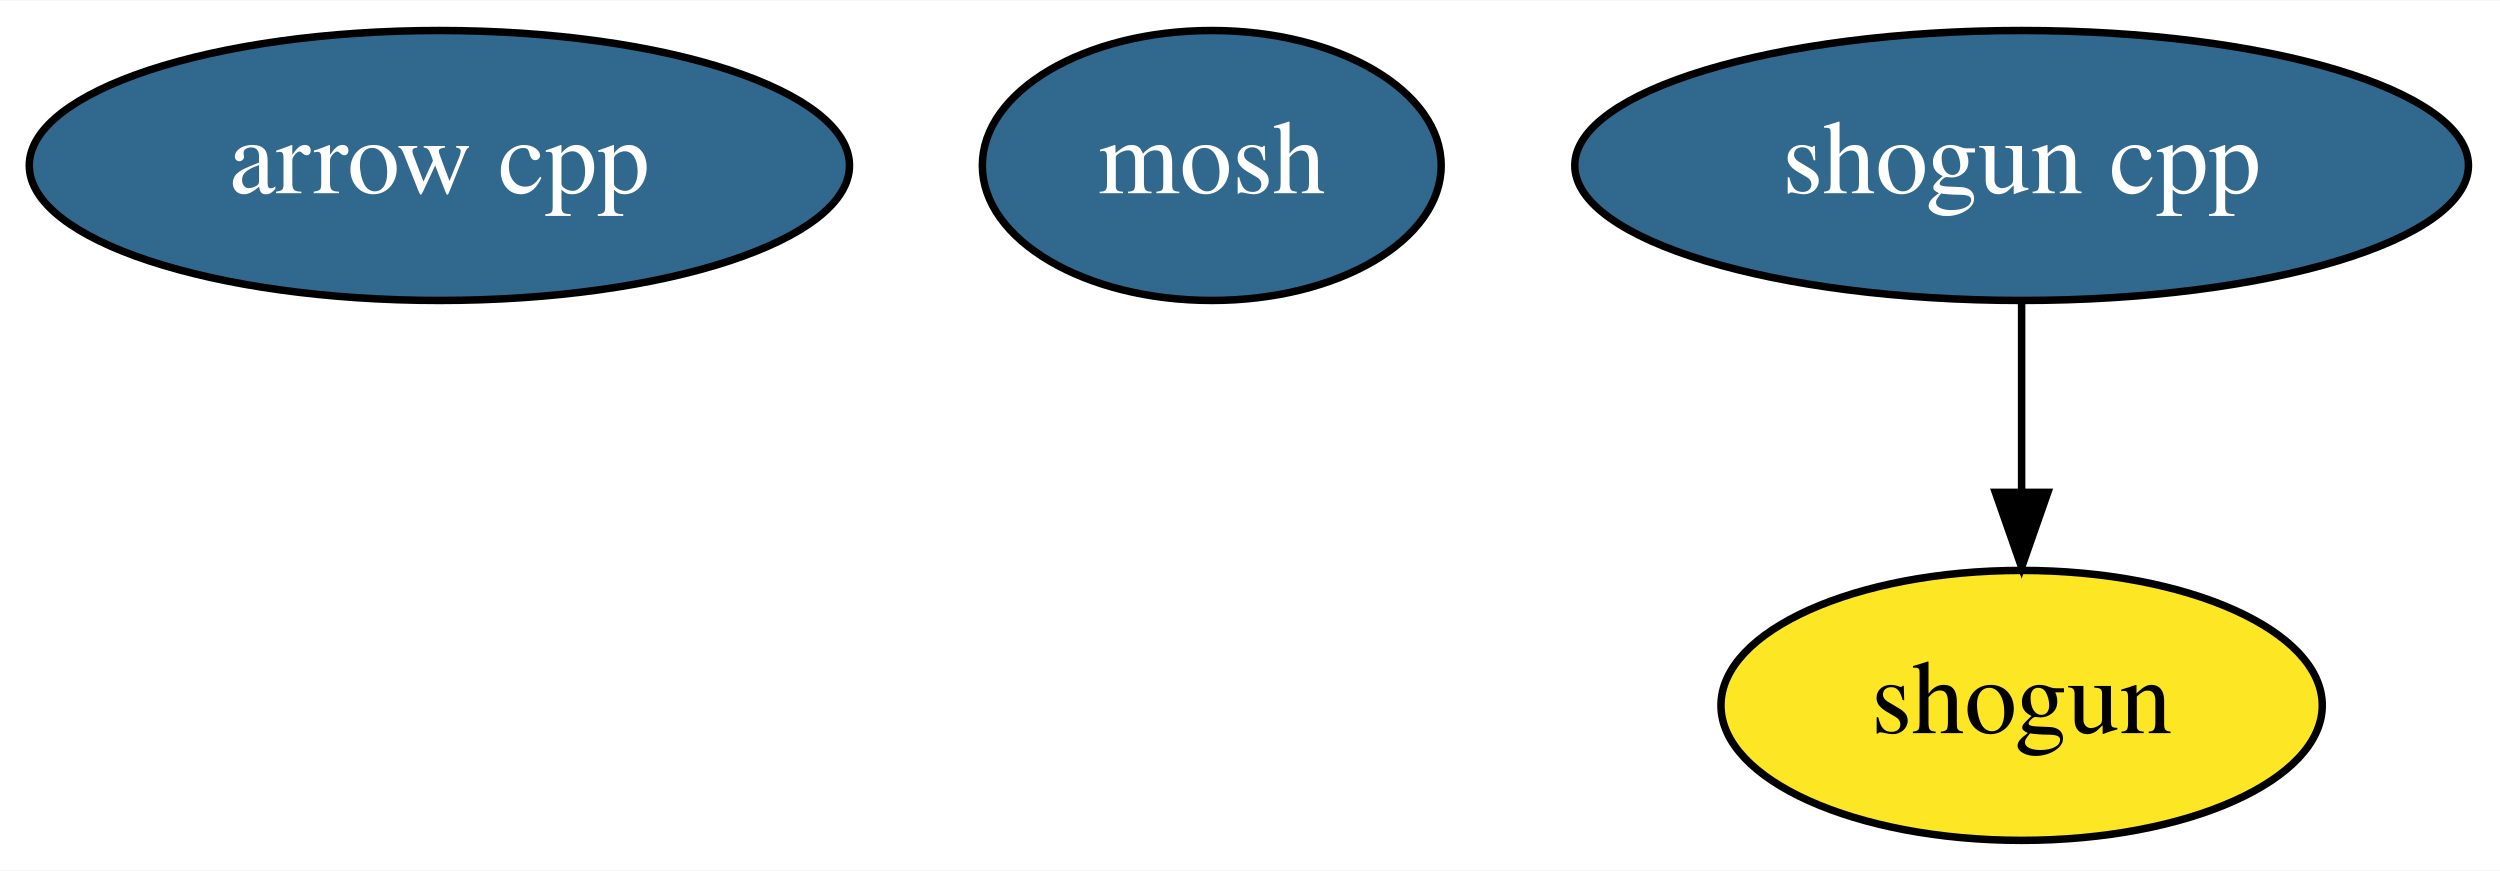
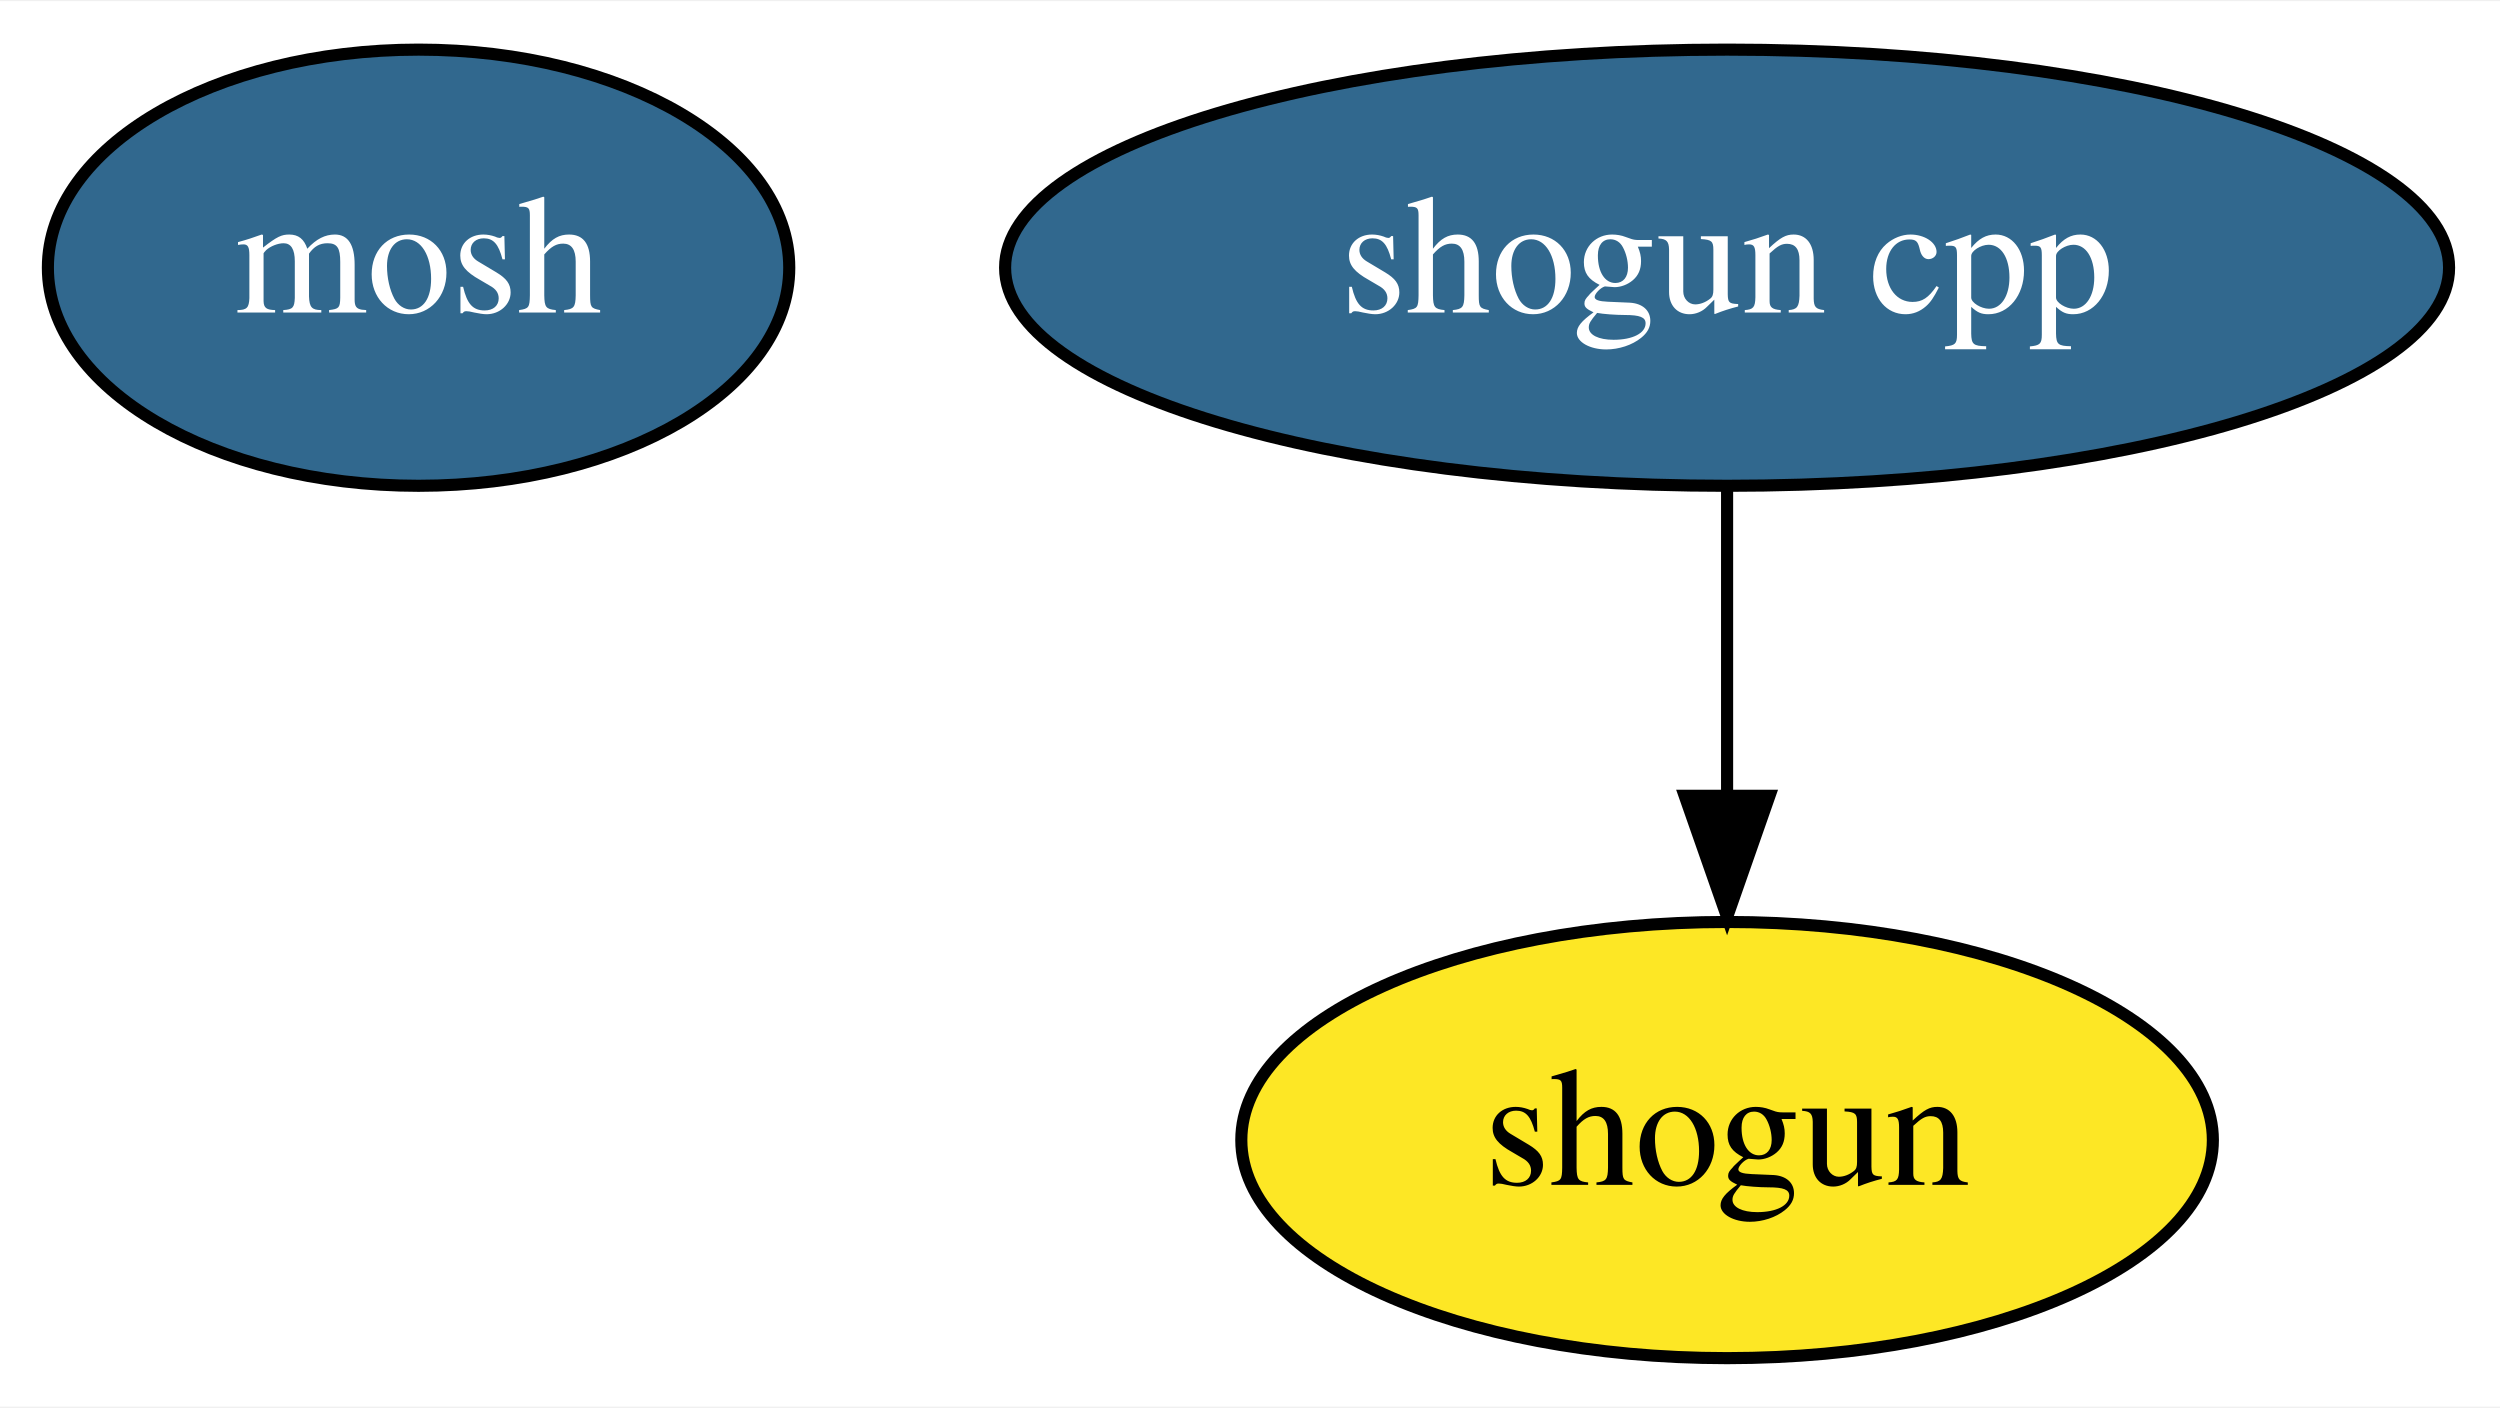
- <svg xmlns="http://www.w3.org/2000/svg" width="333pt" height="116pt" viewBox="0.00 0.00 333.39 116.00">
+ <svg xmlns="http://www.w3.org/2000/svg" width="206pt" height="116pt" viewBox="0.00 0.00 206.34 116.00">
  <g id="graph0" class="graph" transform="scale(1 1) rotate(0) translate(4 112)">
-     <polygon fill="#ffffff" stroke="transparent" points="-4,4 -4,-112 329.39,-112 329.39,4 -4,4" />
+     <polygon fill="#ffffff" stroke="transparent" points="-4,4 -4,-112 202.342,-112 202.342,4 -4,4" />
    <g id="node1" class="node">
-       <ellipse fill="#31688e" stroke="#000000" cx="54.595" cy="-90" rx="54.691" ry="18" />
-       <text text-anchor="middle" x="54.595" y="-86.3" font-family="Times,serif" font-size="14.00" fill="#ffffff">arrow cpp</text>
+       <ellipse fill="#31688e" stroke="#000000" cx="30.547" cy="-90" rx="30.595" ry="18" />
+       <text text-anchor="middle" x="30.547" y="-86.3" font-family="Times,serif" font-size="14.00" fill="#ffffff">mosh</text>
    </g>
    <g id="node2" class="node">
-       <ellipse fill="#31688e" stroke="#000000" cx="157.595" cy="-90" rx="30.595" ry="18" />
-       <text text-anchor="middle" x="157.595" y="-86.3" font-family="Times,serif" font-size="14.00" fill="#ffffff">mosh</text>
+       <ellipse fill="#fde725" stroke="#000000" cx="138.547" cy="-18" rx="40.094" ry="18" />
+       <text text-anchor="middle" x="138.547" y="-14.3" font-family="Times,serif" font-size="14.00" fill="#000000">shogun</text>
    </g>
    <g id="node3" class="node">
-       <ellipse fill="#fde725" stroke="#000000" cx="265.595" cy="-18" rx="40.094" ry="18" />
-       <text text-anchor="middle" x="265.595" y="-14.3" font-family="Times,serif" font-size="14.00" fill="#000000">shogun</text>
-     </g>
-     <g id="node4" class="node">
-       <ellipse fill="#31688e" stroke="#000000" cx="265.595" cy="-90" rx="59.59" ry="18" />
-       <text text-anchor="middle" x="265.595" y="-86.3" font-family="Times,serif" font-size="14.00" fill="#ffffff">shogun cpp</text>
+       <ellipse fill="#31688e" stroke="#000000" cx="138.547" cy="-90" rx="59.59" ry="18" />
+       <text text-anchor="middle" x="138.547" y="-86.3" font-family="Times,serif" font-size="14.00" fill="#ffffff">shogun cpp</text>
    </g>
    <g id="edge1" class="edge">
-       <path fill="none" stroke="#000000" d="M265.595,-71.831C265.595,-64.131 265.595,-54.974 265.595,-46.417" />
-       <polygon fill="#000000" stroke="#000000" points="269.095,-46.413 265.595,-36.413 262.095,-46.413 269.095,-46.413" />
+       <path fill="none" stroke="#000000" d="M138.547,-71.831C138.547,-64.131 138.547,-54.974 138.547,-46.417" />
+       <polygon fill="#000000" stroke="#000000" points="142.047,-46.413 138.547,-36.413 135.047,-46.413 142.047,-46.413" />
    </g>
  </g>
</svg>
